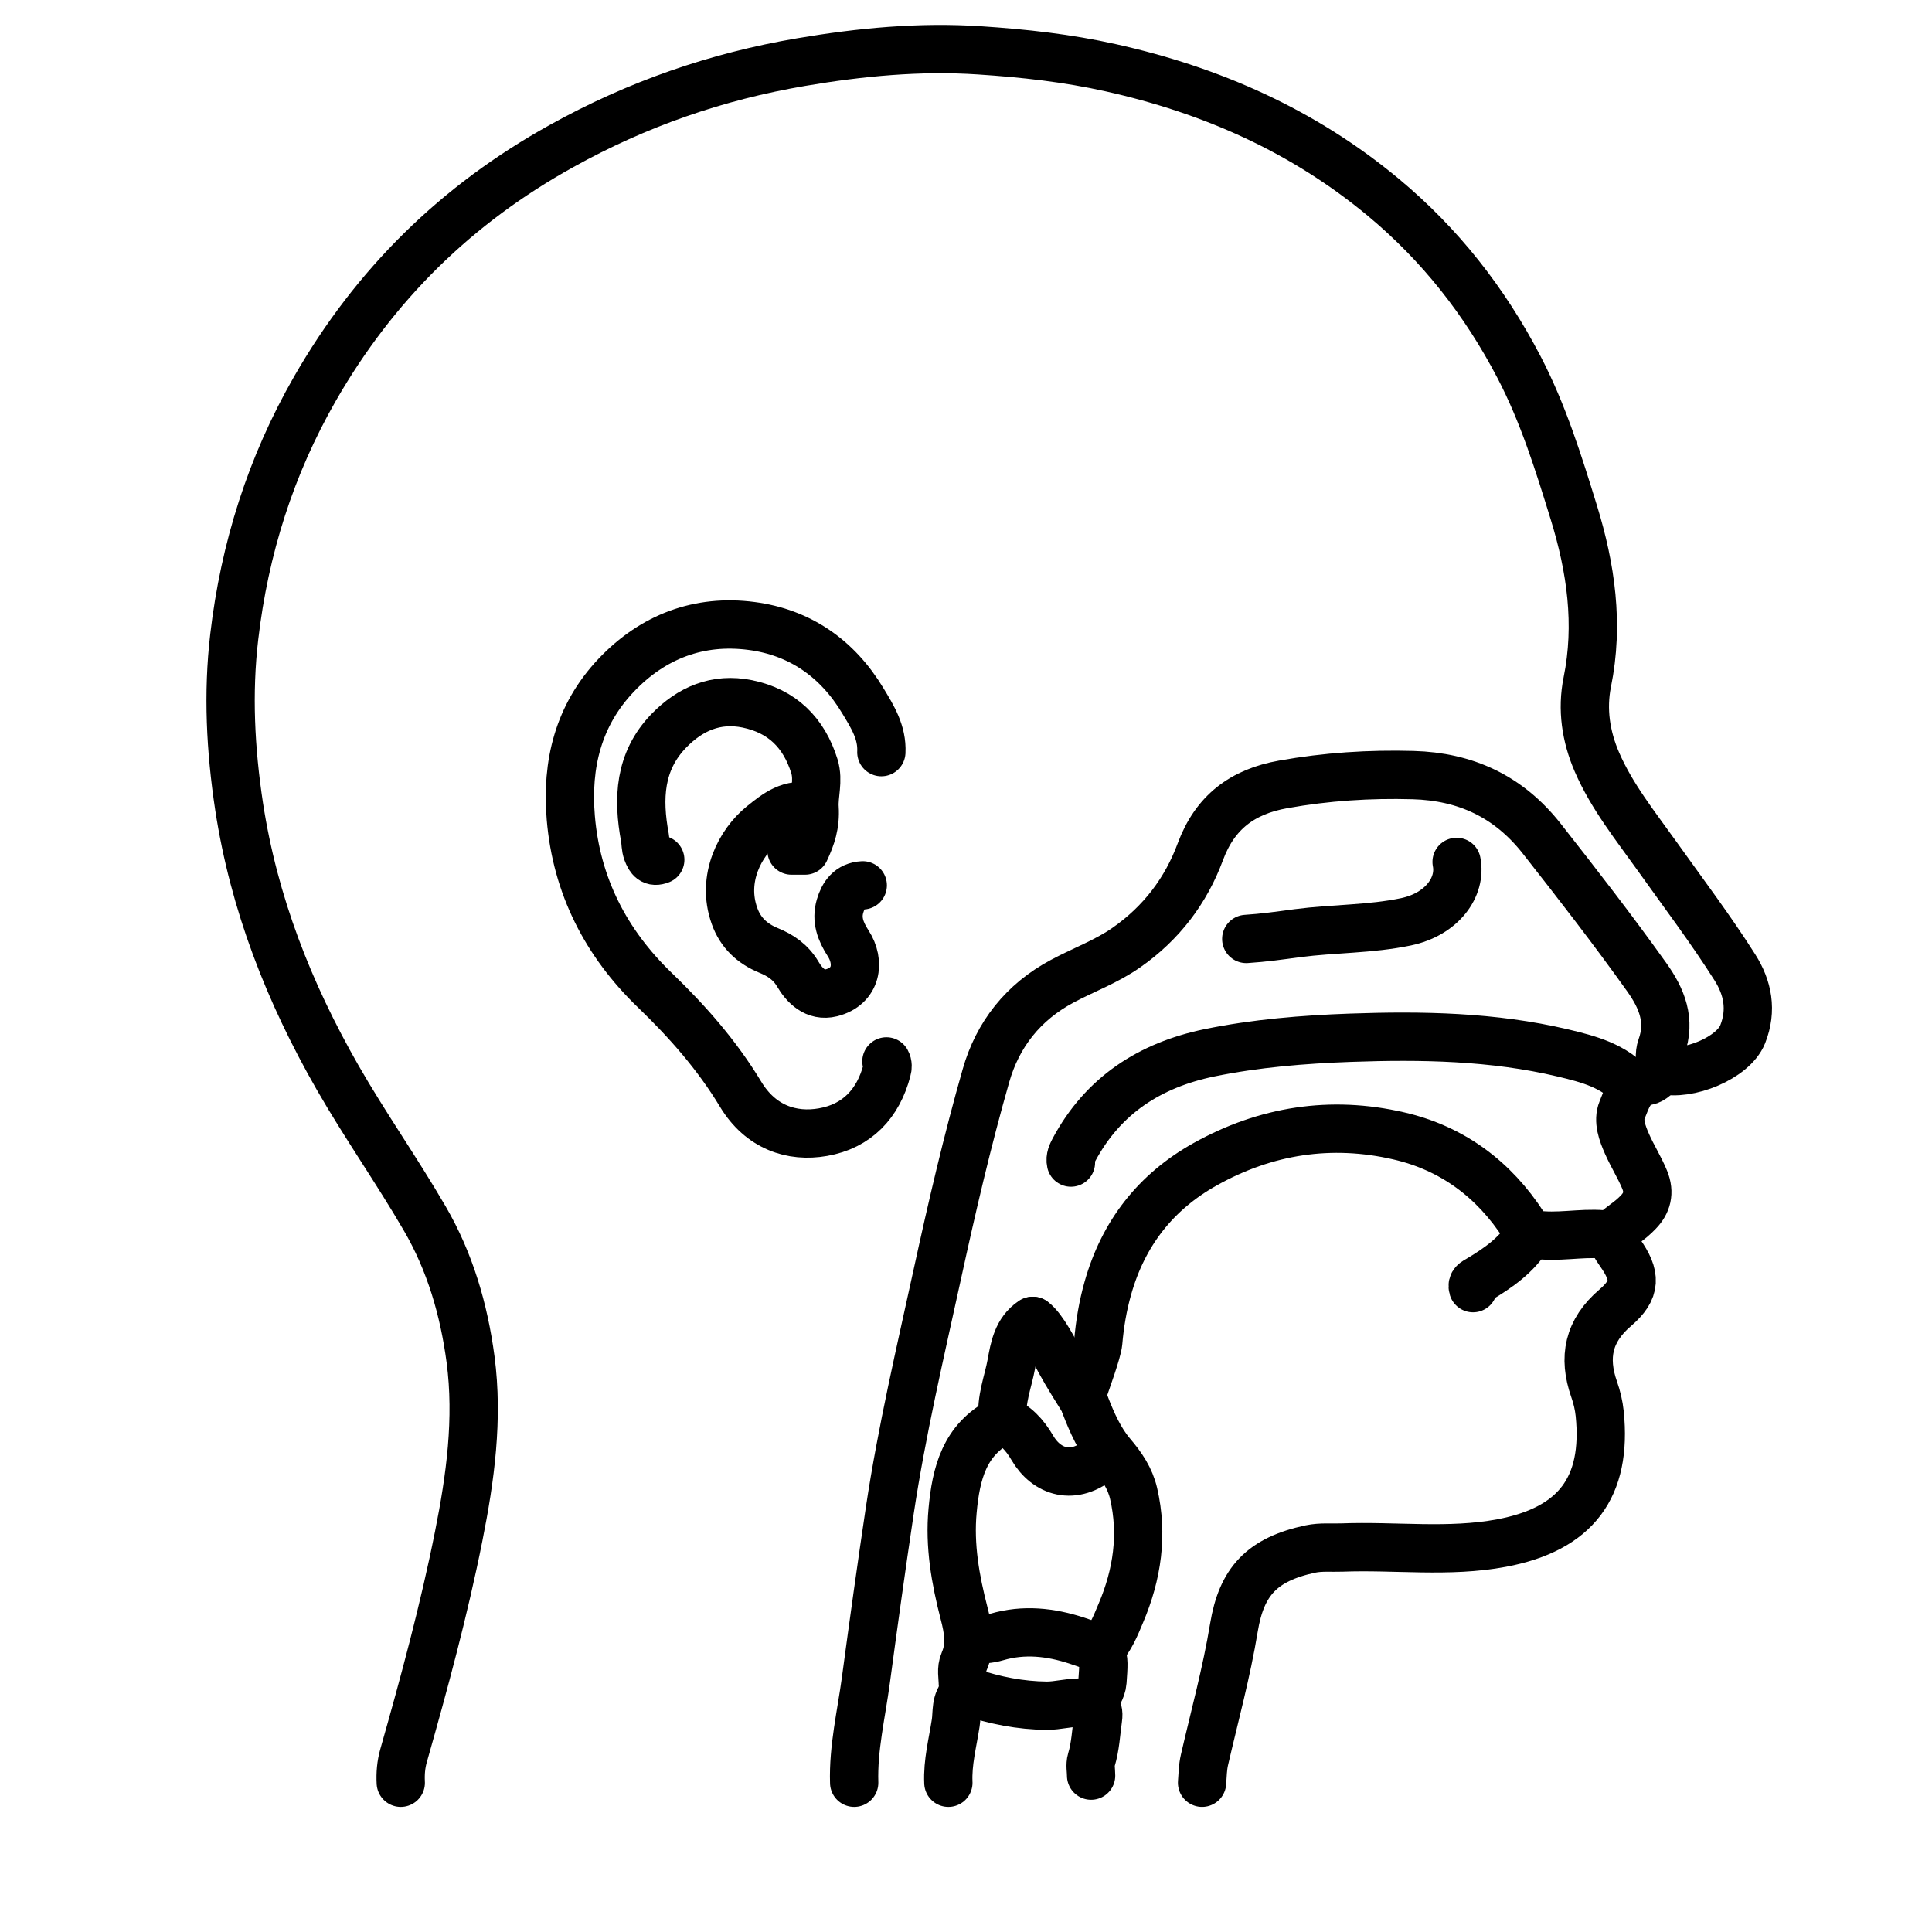
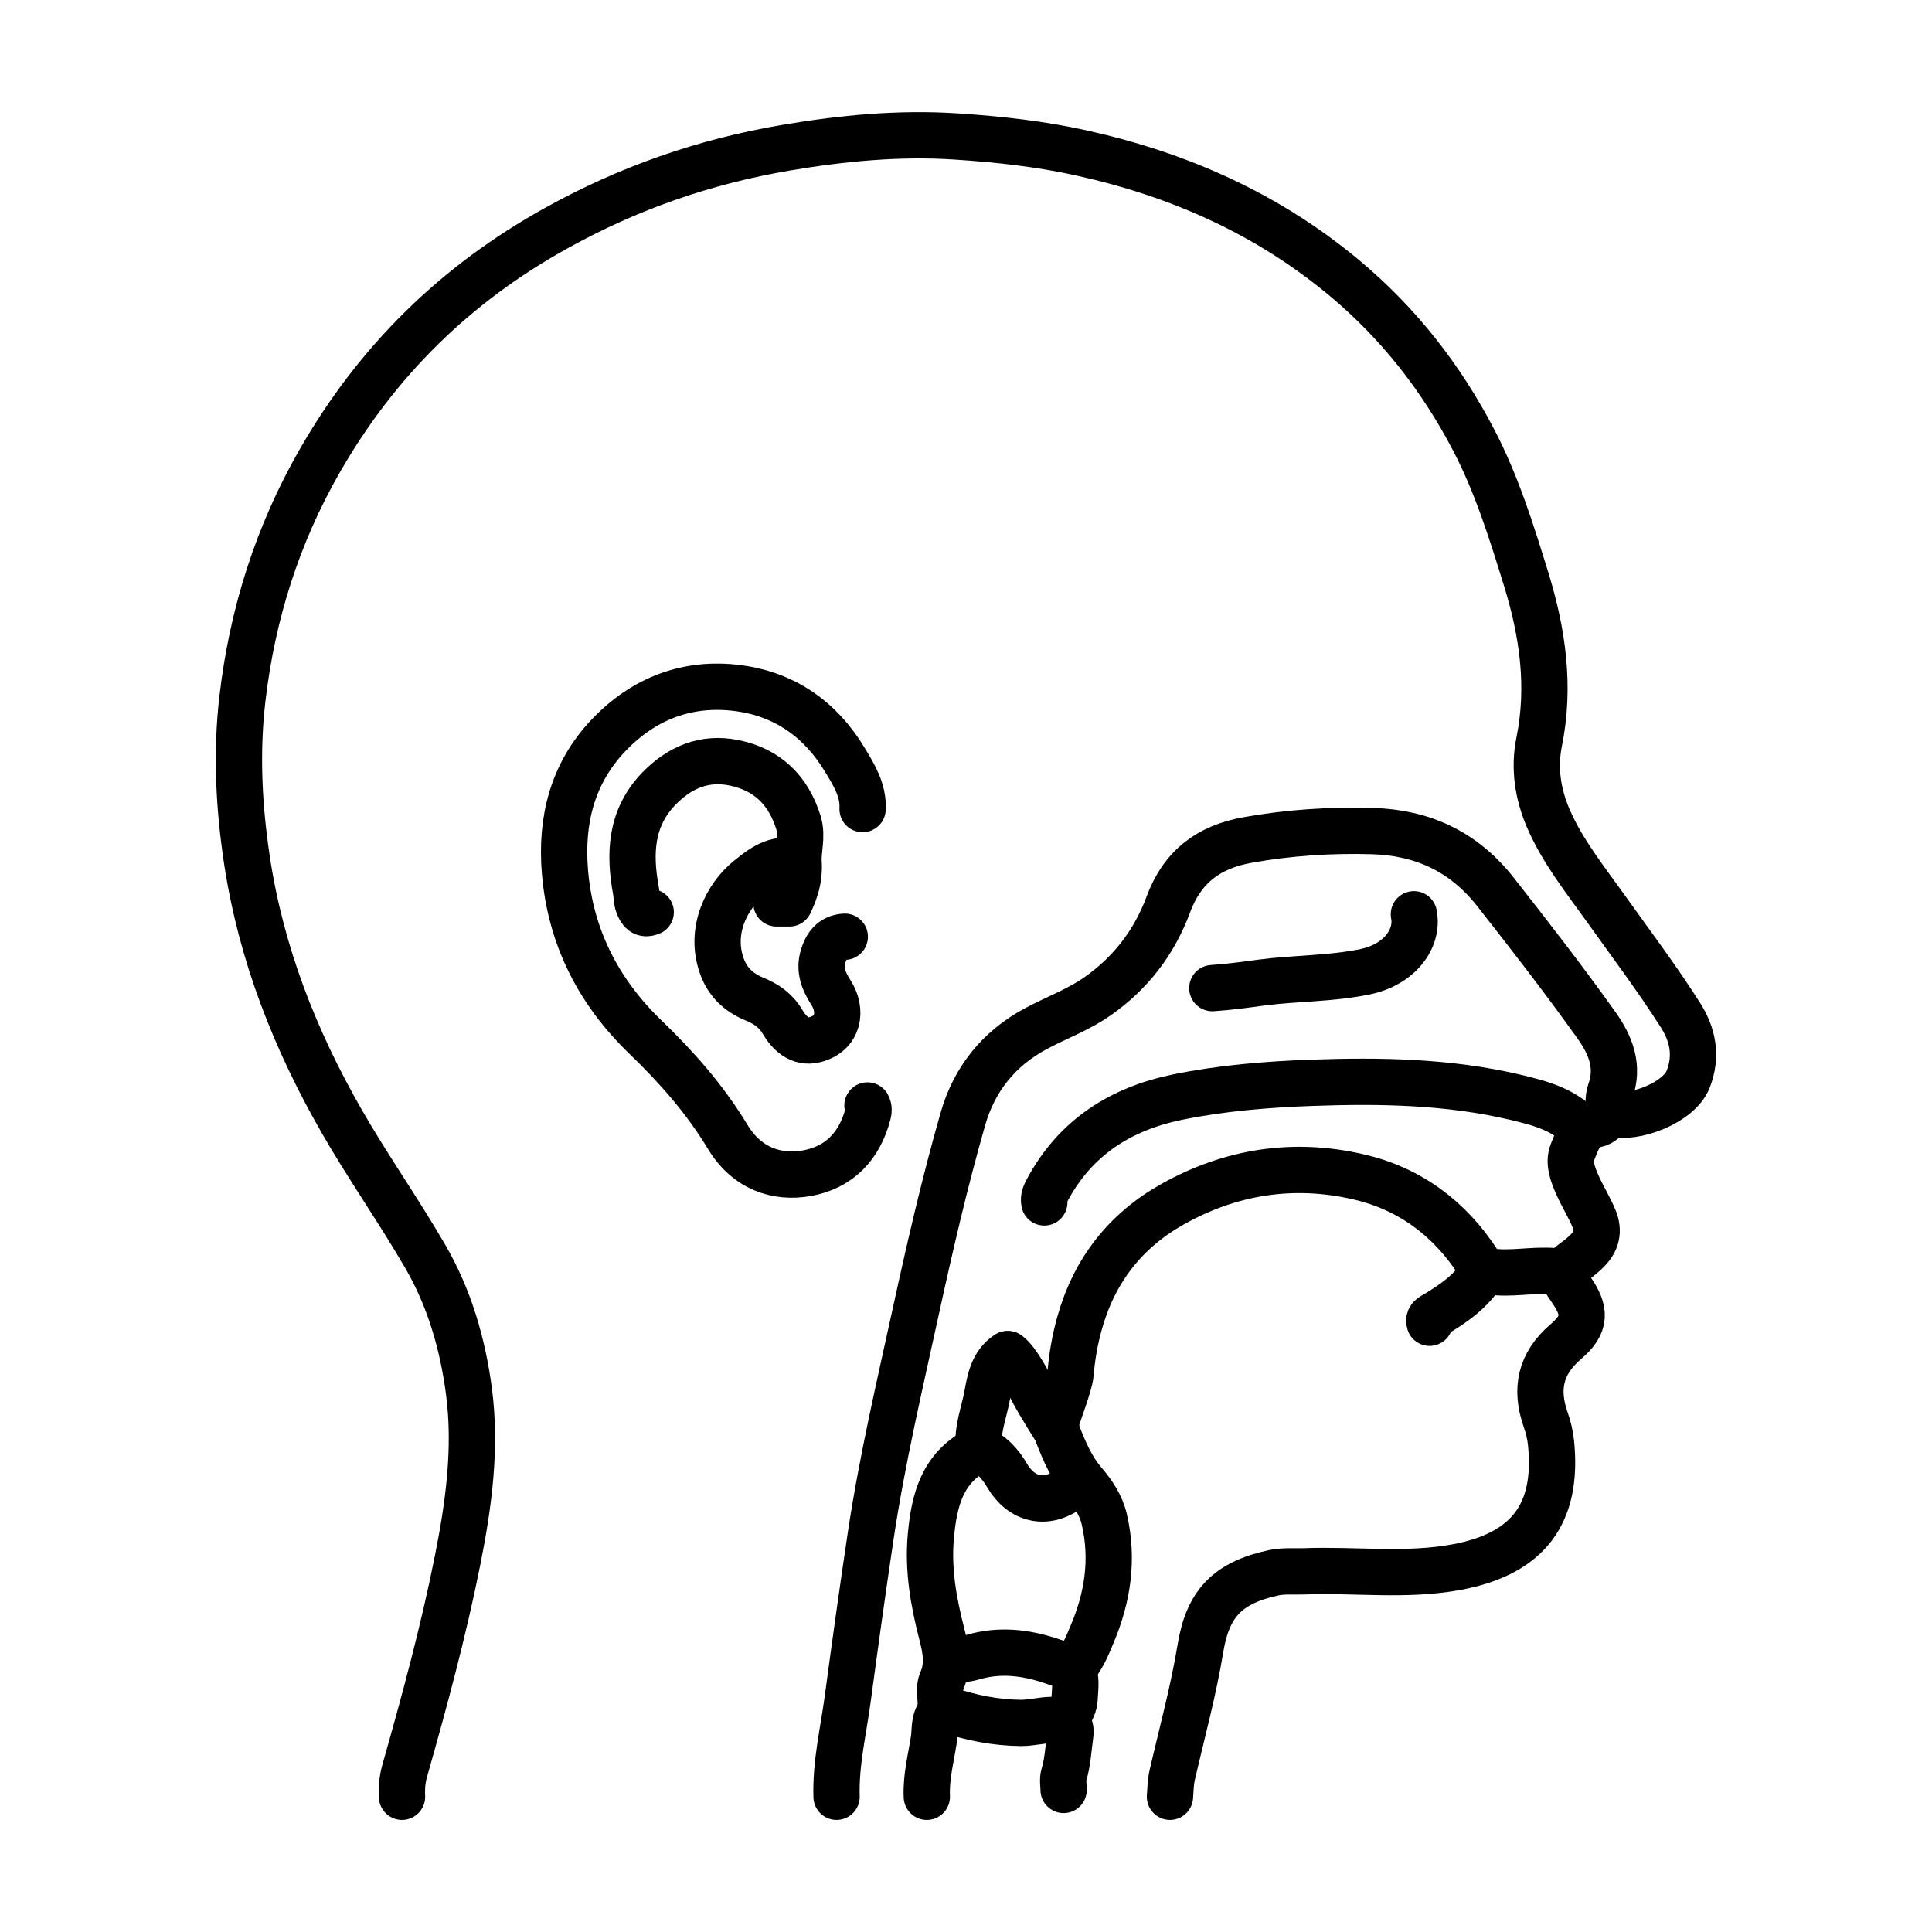
<svg xmlns="http://www.w3.org/2000/svg" id="Layer_1" version="1.1" viewBox="0 0 160 160">
-   <path fill="none" stroke="currentColor" stroke-linecap="round" stroke-linejoin="round" stroke-width="4" d="M70.74,147.64c-.09-2.88.59-5.67.97-8.5.63-4.69,1.28-9.37,1.98-14.05.99-6.59,2.52-13.08,3.94-19.59,1.2-5.5,2.47-10.99,4.02-16.41.97-3.42,3.08-6.1,6.32-7.83,1.77-.95,3.67-1.63,5.33-2.8,2.87-2.01,4.91-4.68,6.11-7.93,1.21-3.26,3.48-4.97,6.86-5.57,3.57-.64,7.15-.87,10.75-.77,4.33.12,7.9,1.75,10.66,5.26,2.97,3.78,5.91,7.57,8.7,11.48,1.24,1.74,2.01,3.58,1.21,5.79-.2.57-.14,1.26.09,1.88,2.08.54,5.85-.97,6.64-2.94.8-2.01.42-3.87-.64-5.54-2.01-3.17-4.28-6.17-6.46-9.23-1.79-2.51-3.73-4.92-4.97-7.78-.92-2.13-1.25-4.37-.8-6.61.98-4.81.3-9.47-1.11-14.05-1.27-4.11-2.54-8.21-4.55-12.06-2.84-5.44-6.51-10.12-11.23-14.05-6.63-5.51-14.22-8.87-22.57-10.73-3.58-.8-7.2-1.2-10.86-1.44-4.98-.33-9.87.14-14.77.97-7.02,1.19-13.61,3.48-19.85,6.95-8.7,4.82-15.48,11.48-20.42,20.09-3.67,6.39-5.84,13.27-6.69,20.55-.55,4.68-.31,9.36.4,14.05,1.23,8.04,4.13,15.42,8.15,22.44,2.28,3.98,4.92,7.72,7.22,11.68,2.1,3.6,3.25,7.55,3.8,11.68.65,4.94-.02,9.82-.98,14.63-1.22,6.13-2.86,12.17-4.57,18.19-.21.74-.27,1.48-.23,2.24" />
-   <path fill="none" stroke="currentColor" stroke-linecap="round" stroke-linejoin="round" stroke-width="4" d="M137.58,88.62c-.33.39-.73.83-1.19.91-1.37.26-1.67,1.47-2.06,2.41-.36.88.02,1.91.42,2.81.44,1,1.03,1.92,1.45,2.94.45,1.09.19,1.96-.53,2.7-.33.35-.73.68-1.15.98-1.19.87-1.21,1.15-.37,2.35,1.36,1.92,1.37,3.08-.38,4.58-2.23,1.9-2.68,4.11-1.75,6.76.23.65.39,1.34.46,2.01.62,6.1-1.96,9.56-8.13,10.72-4.38.82-8.82.2-13.22.37-.87.03-1.74-.06-2.6.12-4.03.86-5.71,2.7-6.34,6.5-.61,3.71-1.6,7.32-2.44,10.96-.15.65-.15,1.26-.2,1.9" />
-   <path fill="none" stroke="currentColor" stroke-linecap="round" stroke-linejoin="round" stroke-width="4" d="M72.99,62.29c.08-1.63-.73-2.93-1.53-4.25-2.11-3.52-5.23-5.68-9.22-6.2-4.34-.57-8.16.87-11.21,4.08-3.15,3.32-4.13,7.38-3.76,11.8.47,5.63,2.91,10.38,6.96,14.28,2.7,2.6,5.15,5.38,7.1,8.61,1.66,2.76,4.26,3.6,6.82,3.15,2.82-.49,4.59-2.36,5.31-5.15.06-.21.08-.48-.05-.71" />
-   <path fill="none" stroke="currentColor" stroke-linecap="round" stroke-linejoin="round" stroke-width="4" d="M135.22,90.03c-1.52-1.77-3.65-2.32-5.79-2.83-5.79-1.37-11.7-1.47-17.59-1.26-3.91.14-7.84.46-11.69,1.25-4.92,1.02-8.8,3.52-11.21,8.03-.16.31-.34.66-.25,1.06" />
-   <path fill="none" stroke="currentColor" stroke-linecap="round" stroke-linejoin="round" stroke-width="4" d="M133.45,102.31c-1.89-.33-3.78.13-5.67,0-.67-.04-1.11-.1-1.58-.81-2.46-3.82-5.92-6.41-10.36-7.43-5.61-1.3-11.02-.46-16.04,2.35-4.08,2.28-6.77,5.71-8.05,10.25-.42,1.48-.67,2.97-.8,4.49-.07.78-1.02,3.34-1.26,4.07" />
-   <path fill="none" stroke="currentColor" stroke-linecap="round" stroke-linejoin="round" stroke-width="4" d="M89.87,116.36c.56,1.46,1.22,2.93,2.19,4.07.86,1.01,1.53,2,1.82,3.25.79,3.42.3,6.72-1.06,9.92-.44,1.05-.86,2.11-1.65,2.95" />
-   <path fill="none" stroke="currentColor" stroke-linecap="round" stroke-linejoin="round" stroke-width="4" d="M67.2,66.89c-1.71-.51-2.97.54-4.1,1.45-1.78,1.44-3.39,4.4-2.27,7.52.49,1.38,1.46,2.29,2.82,2.85.98.4,1.82.95,2.42,1.96.55.94,1.45,1.88,2.78,1.55,2.11-.53,2.4-2.54,1.39-4.1-.64-.99-1-1.96-.67-3.08.27-.92.78-1.66,1.88-1.72" />
-   <path fill="none" stroke="currentColor" stroke-linecap="round" stroke-linejoin="round" stroke-width="4" d="M65.55,70.44h1.12c.52-1.11.88-2.15.79-3.55-.07-1.07.35-2.23-.01-3.42-.87-2.81-2.69-4.59-5.57-5.18-2.57-.52-4.71.4-6.49,2.23-2.46,2.54-2.58,5.63-1.98,8.85.07.39.04.79.19,1.19.21.56.45.89,1.08.64" />
-   <path fill="none" stroke="currentColor" stroke-linecap="round" stroke-linejoin="round" stroke-width="4" d="M120.63,71.38c.41,2.07-1.2,4.33-4.19,4.96-2.96.62-5.99.55-8.98.94-1.41.19-2.83.39-4.25.48" />
-   <path fill="none" stroke="currentColor" stroke-linecap="round" stroke-linejoin="round" stroke-width="4" d="M82.91,117.66c-3.05,1.56-3.74,4.38-4.02,7.44-.27,2.9.23,5.71.95,8.5.35,1.34.59,2.67,0,4.01-.27.61-.1,1.26-.1,1.89,0,.27.15.49.56.62,2.08.7,4.2,1.12,6.39,1.14.91,0,1.79-.26,2.72-.26,1.14,0,1.67.3,1.52,1.33-.16,1.14-.21,2.31-.55,3.43-.12.4-.02.86-.02,1.29" />
-   <path fill="none" stroke="currentColor" stroke-linecap="round" stroke-linejoin="round" stroke-width="4" d="M90.58,141.03c.23-.59.67-1.08.72-1.77.18-2.53.23-2.62-2.15-3.4-2.15-.7-4.36-.95-6.61-.29-.61.18-1.32.24-2,.15" />
-   <path fill="none" stroke="currentColor" stroke-linecap="round" stroke-linejoin="round" stroke-width="4" d="M85.5,109.39c-1.27.84-1.5,2.24-1.74,3.55-.27,1.5-.89,2.93-.73,4.66,1.02.35,1.84,1.23,2.46,2.3,1.17,2.01,3.43,2.79,5.69.84.1-.09.23-.31.46-.25" />
-   <path fill="none" stroke="currentColor" stroke-linecap="round" stroke-linejoin="round" stroke-width="4" d="M79.84,140.2c-.74.68-.56,1.64-.69,2.48-.25,1.64-.69,3.27-.61,4.96" />
-   <path fill="none" stroke="currentColor" stroke-linecap="round" stroke-linejoin="round" stroke-width="4" d="M85.56,109.39c.84.64,1.79,2.54,2.27,3.44.42.79,1.56,2.62,1.92,3.19" />
-   <path fill="none" stroke="currentColor" stroke-linecap="round" stroke-linejoin="round" stroke-width="4" d="M85.63,109.62" />
-   <path fill="none" stroke="currentColor" stroke-linecap="round" stroke-linejoin="round" stroke-width="4" d="M126.6,102.31c-1,1.64-2.53,2.7-4.14,3.66-.28.17-.6.28-.47.71" />
+   <g transform="translate(1.4871 7.3091) scale(0.958351)">
+     <path fill="none" stroke="currentColor" stroke-linecap="round" stroke-linejoin="round" stroke-width="4" d="M70.74,147.64c-.09-2.88.59-5.67.97-8.5.63-4.69,1.28-9.37,1.98-14.05.99-6.59,2.52-13.08,3.94-19.59,1.2-5.5,2.47-10.99,4.02-16.41.97-3.42,3.08-6.1,6.32-7.83,1.77-.95,3.67-1.63,5.33-2.8,2.87-2.01,4.91-4.68,6.11-7.93,1.21-3.26,3.48-4.97,6.86-5.57,3.57-.64,7.15-.87,10.75-.77,4.33.12,7.9,1.75,10.66,5.26,2.97,3.78,5.91,7.57,8.7,11.48,1.24,1.74,2.01,3.58,1.21,5.79-.2.57-.14,1.26.09,1.88,2.08.54,5.85-.97,6.64-2.94.8-2.01.42-3.87-.64-5.54-2.01-3.17-4.28-6.17-6.46-9.23-1.79-2.51-3.73-4.92-4.97-7.78-.92-2.13-1.25-4.37-.8-6.61.98-4.81.3-9.47-1.11-14.05-1.27-4.11-2.54-8.21-4.55-12.06-2.84-5.44-6.51-10.12-11.23-14.05-6.63-5.51-14.22-8.87-22.57-10.73-3.58-.8-7.2-1.2-10.86-1.44-4.98-.33-9.87.14-14.77.97-7.02,1.19-13.61,3.48-19.85,6.95-8.7,4.82-15.48,11.48-20.42,20.09-3.67,6.39-5.84,13.27-6.69,20.55-.55,4.68-.31,9.36.4,14.05,1.23,8.04,4.13,15.42,8.15,22.44,2.28,3.98,4.92,7.72,7.22,11.68,2.1,3.6,3.25,7.55,3.8,11.68.65,4.94-.02,9.82-.98,14.63-1.22,6.13-2.86,12.17-4.57,18.19-.21.74-.27,1.48-.23,2.24" />
+     <path fill="none" stroke="currentColor" stroke-linecap="round" stroke-linejoin="round" stroke-width="4" d="M137.58,88.62c-.33.39-.73.83-1.19.91-1.37.26-1.67,1.47-2.06,2.41-.36.88.02,1.91.42,2.81.44,1,1.03,1.92,1.45,2.94.45,1.09.19,1.96-.53,2.7-.33.35-.73.68-1.15.98-1.19.87-1.21,1.15-.37,2.35,1.36,1.92,1.37,3.08-.38,4.58-2.23,1.9-2.68,4.11-1.75,6.76.23.65.39,1.34.46,2.01.62,6.1-1.96,9.56-8.13,10.72-4.38.82-8.82.2-13.22.37-.87.03-1.74-.06-2.6.12-4.03.86-5.71,2.7-6.34,6.5-.61,3.71-1.6,7.32-2.44,10.96-.15.65-.15,1.26-.2,1.9" />
+     <path fill="none" stroke="currentColor" stroke-linecap="round" stroke-linejoin="round" stroke-width="4" d="M72.99,62.29c.08-1.63-.73-2.93-1.53-4.25-2.11-3.52-5.23-5.68-9.22-6.2-4.34-.57-8.16.87-11.21,4.08-3.15,3.32-4.13,7.38-3.76,11.8.47,5.63,2.91,10.38,6.96,14.28,2.7,2.6,5.15,5.38,7.1,8.61,1.66,2.76,4.26,3.6,6.82,3.15,2.82-.49,4.59-2.36,5.31-5.15.06-.21.08-.48-.05-.71" />
+     <path fill="none" stroke="currentColor" stroke-linecap="round" stroke-linejoin="round" stroke-width="4" d="M135.22,90.03c-1.52-1.77-3.65-2.32-5.79-2.83-5.79-1.37-11.7-1.47-17.59-1.26-3.91.14-7.84.46-11.69,1.25-4.92,1.02-8.8,3.52-11.21,8.03-.16.31-.34.66-.25,1.06" />
+     <path fill="none" stroke="currentColor" stroke-linecap="round" stroke-linejoin="round" stroke-width="4" d="M133.45,102.31c-1.89-.33-3.78.13-5.67,0-.67-.04-1.11-.1-1.58-.81-2.46-3.82-5.92-6.41-10.36-7.43-5.61-1.3-11.02-.46-16.04,2.35-4.08,2.28-6.77,5.71-8.05,10.25-.42,1.48-.67,2.97-.8,4.49-.07.78-1.02,3.34-1.26,4.07" />
+     <path fill="none" stroke="currentColor" stroke-linecap="round" stroke-linejoin="round" stroke-width="4" d="M89.87,116.36c.56,1.46,1.22,2.93,2.19,4.07.86,1.01,1.53,2,1.82,3.25.79,3.42.3,6.72-1.06,9.92-.44,1.05-.86,2.11-1.65,2.95" />
+     <path fill="none" stroke="currentColor" stroke-linecap="round" stroke-linejoin="round" stroke-width="4" d="M67.2,66.89c-1.71-.51-2.97.54-4.1,1.45-1.78,1.44-3.39,4.4-2.27,7.52.49,1.38,1.46,2.29,2.82,2.85.98.4,1.82.95,2.42,1.96.55.94,1.45,1.88,2.78,1.55,2.11-.53,2.4-2.54,1.39-4.1-.64-.99-1-1.96-.67-3.08.27-.92.78-1.66,1.88-1.72" />
+     <path fill="none" stroke="currentColor" stroke-linecap="round" stroke-linejoin="round" stroke-width="4" d="M65.55,70.44h1.12c.52-1.11.88-2.15.79-3.55-.07-1.07.35-2.23-.01-3.42-.87-2.81-2.69-4.59-5.57-5.18-2.57-.52-4.71.4-6.49,2.23-2.46,2.54-2.58,5.63-1.98,8.85.07.39.04.79.19,1.19.21.56.45.89,1.08.64" />
+     <path fill="none" stroke="currentColor" stroke-linecap="round" stroke-linejoin="round" stroke-width="4" d="M120.63,71.38c.41,2.07-1.2,4.33-4.19,4.96-2.96.62-5.99.55-8.98.94-1.41.19-2.83.39-4.25.48" />
+     <path fill="none" stroke="currentColor" stroke-linecap="round" stroke-linejoin="round" stroke-width="4" d="M82.91,117.66c-3.05,1.56-3.74,4.38-4.02,7.44-.27,2.9.23,5.71.95,8.5.35,1.34.59,2.67,0,4.01-.27.61-.1,1.26-.1,1.89,0,.27.15.49.56.62,2.08.7,4.2,1.12,6.39,1.14.91,0,1.79-.26,2.72-.26,1.14,0,1.67.3,1.52,1.33-.16,1.14-.21,2.31-.55,3.43-.12.4-.02.86-.02,1.29" />
+     <path fill="none" stroke="currentColor" stroke-linecap="round" stroke-linejoin="round" stroke-width="4" d="M90.58,141.03c.23-.59.67-1.08.72-1.77.18-2.53.23-2.62-2.15-3.4-2.15-.7-4.36-.95-6.61-.29-.61.18-1.32.24-2,.15" />
+     <path fill="none" stroke="currentColor" stroke-linecap="round" stroke-linejoin="round" stroke-width="4" d="M85.5,109.39c-1.27.84-1.5,2.24-1.74,3.55-.27,1.5-.89,2.93-.73,4.66,1.02.35,1.84,1.23,2.46,2.3,1.17,2.01,3.43,2.79,5.69.84.1-.09.23-.31.46-.25" />
+     <path fill="none" stroke="currentColor" stroke-linecap="round" stroke-linejoin="round" stroke-width="4" d="M79.84,140.2c-.74.68-.56,1.64-.69,2.48-.25,1.64-.69,3.27-.61,4.96" />
+     <path fill="none" stroke="currentColor" stroke-linecap="round" stroke-linejoin="round" stroke-width="4" d="M85.56,109.39c.84.64,1.79,2.54,2.27,3.44.42.79,1.56,2.62,1.92,3.19" />
+     <path fill="none" stroke="currentColor" stroke-linecap="round" stroke-linejoin="round" stroke-width="4" d="M85.63,109.62" />
+     <path fill="none" stroke="currentColor" stroke-linecap="round" stroke-linejoin="round" stroke-width="4" d="M126.6,102.31c-1,1.64-2.53,2.7-4.14,3.66-.28.17-.6.28-.47.71" />
+   </g>
</svg>
